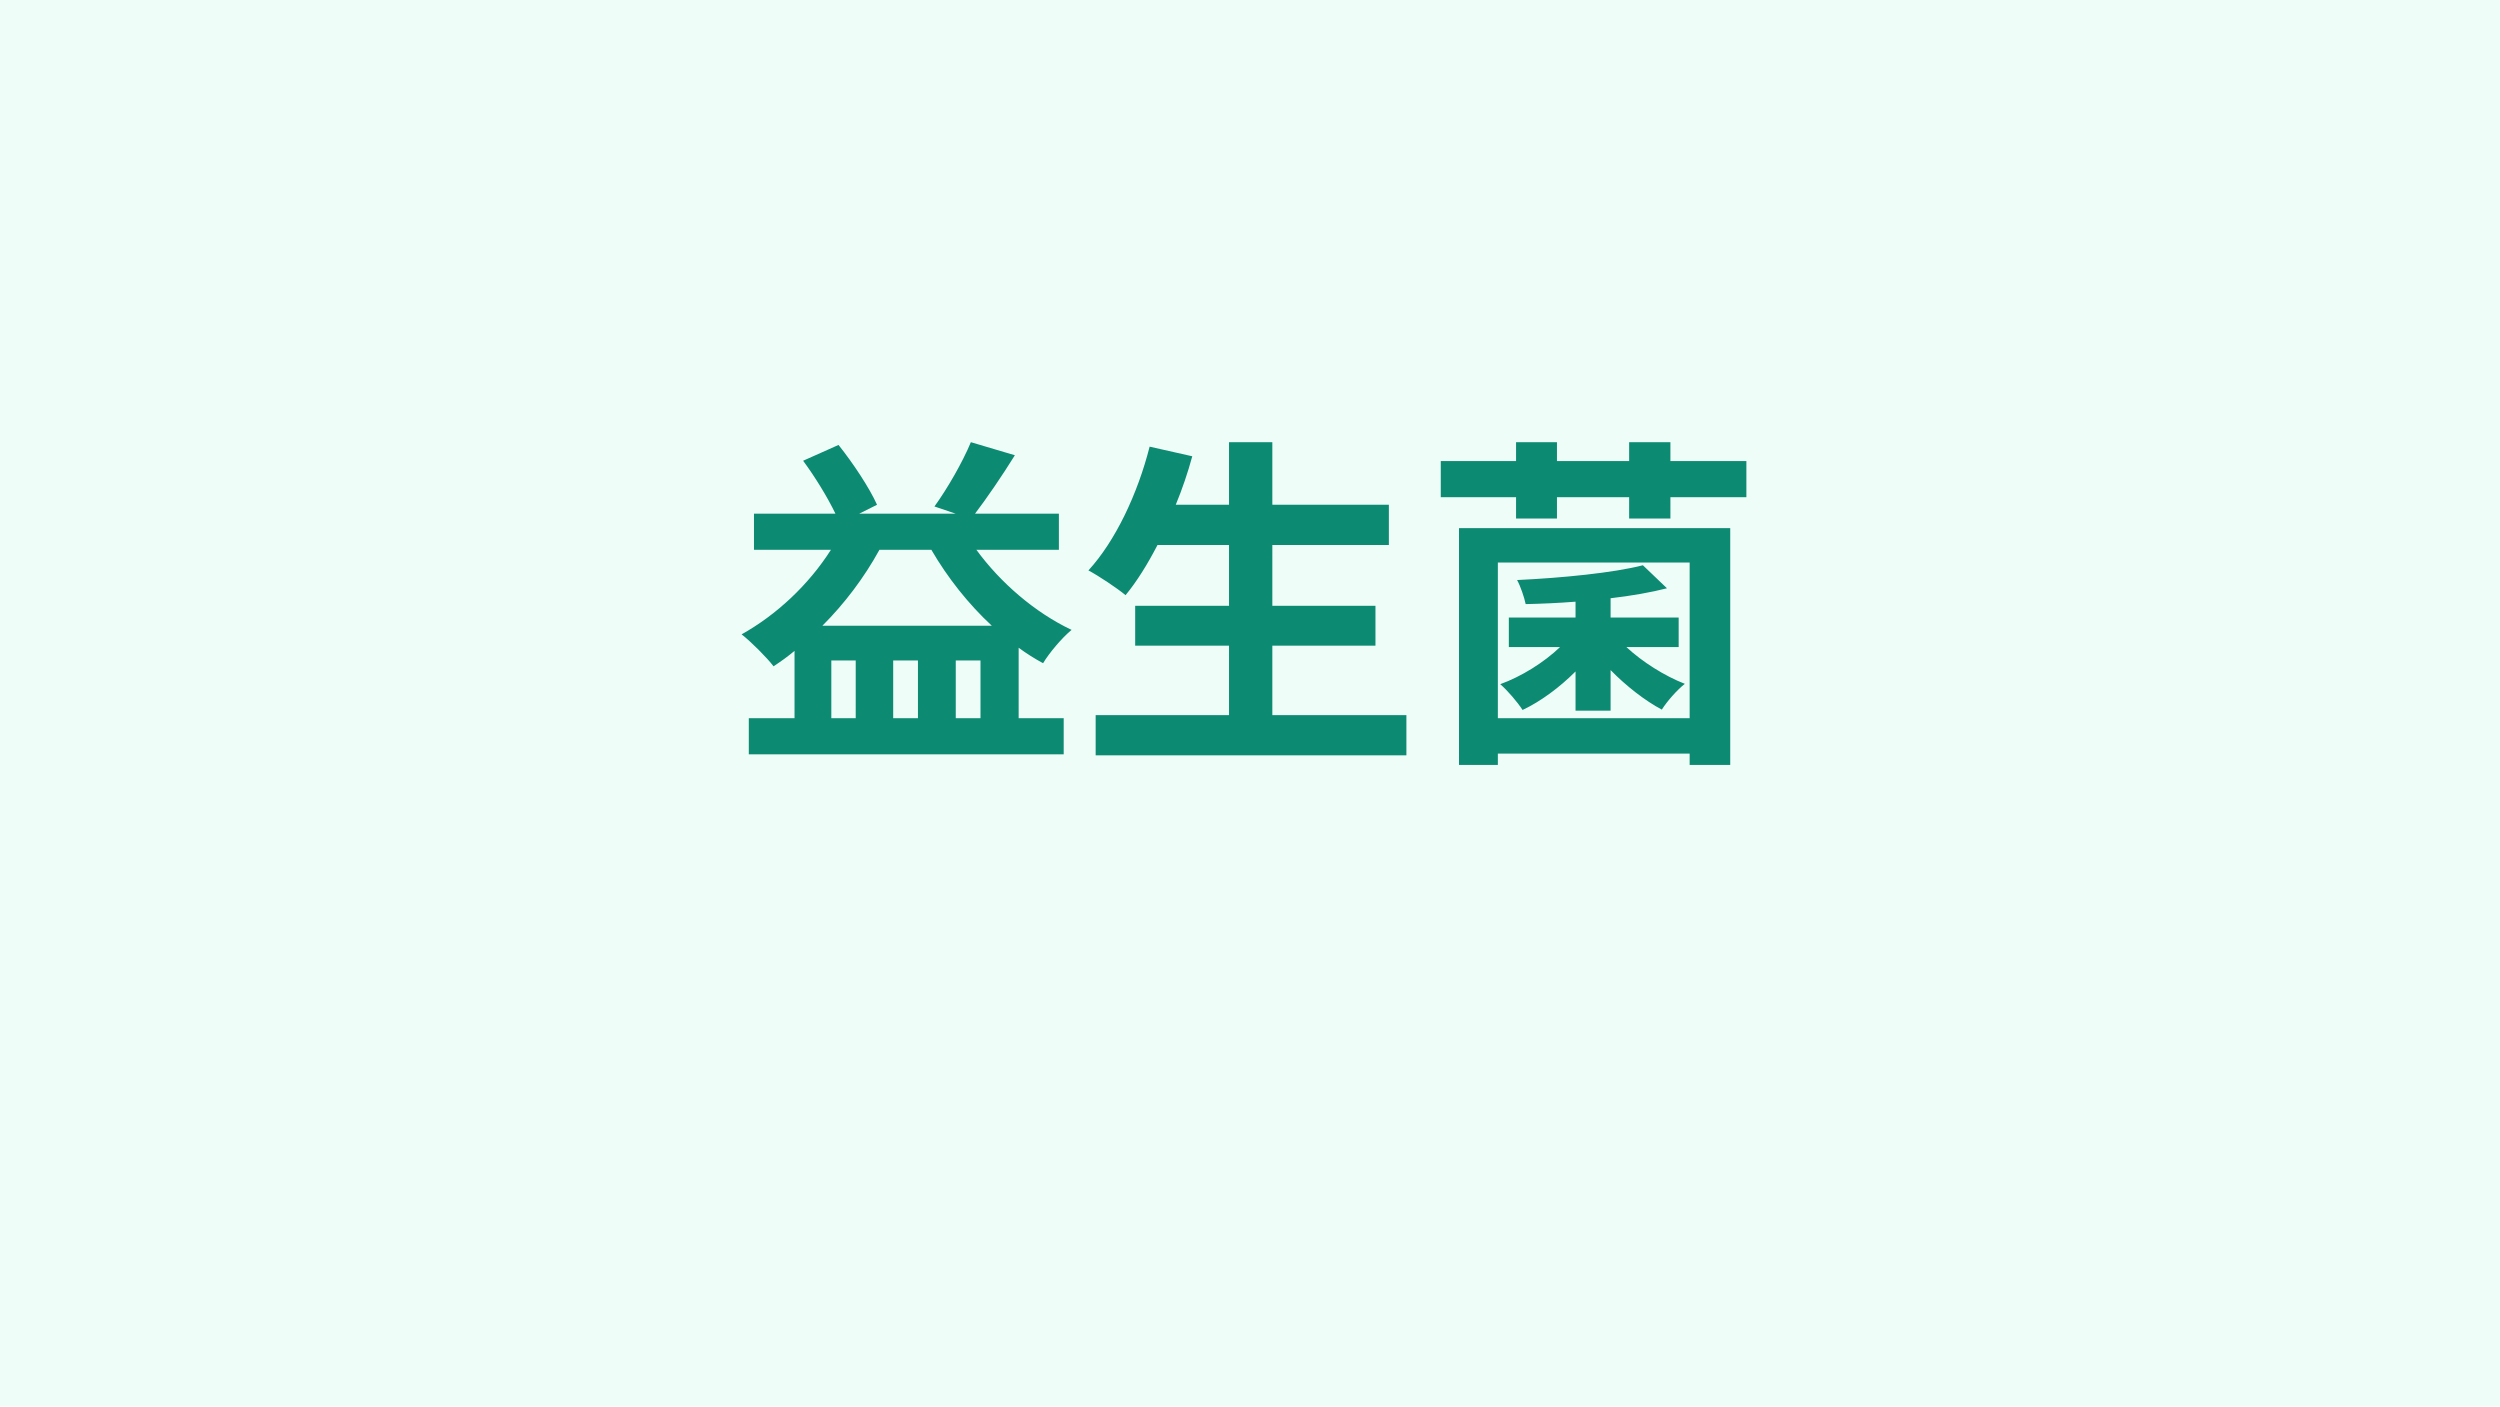
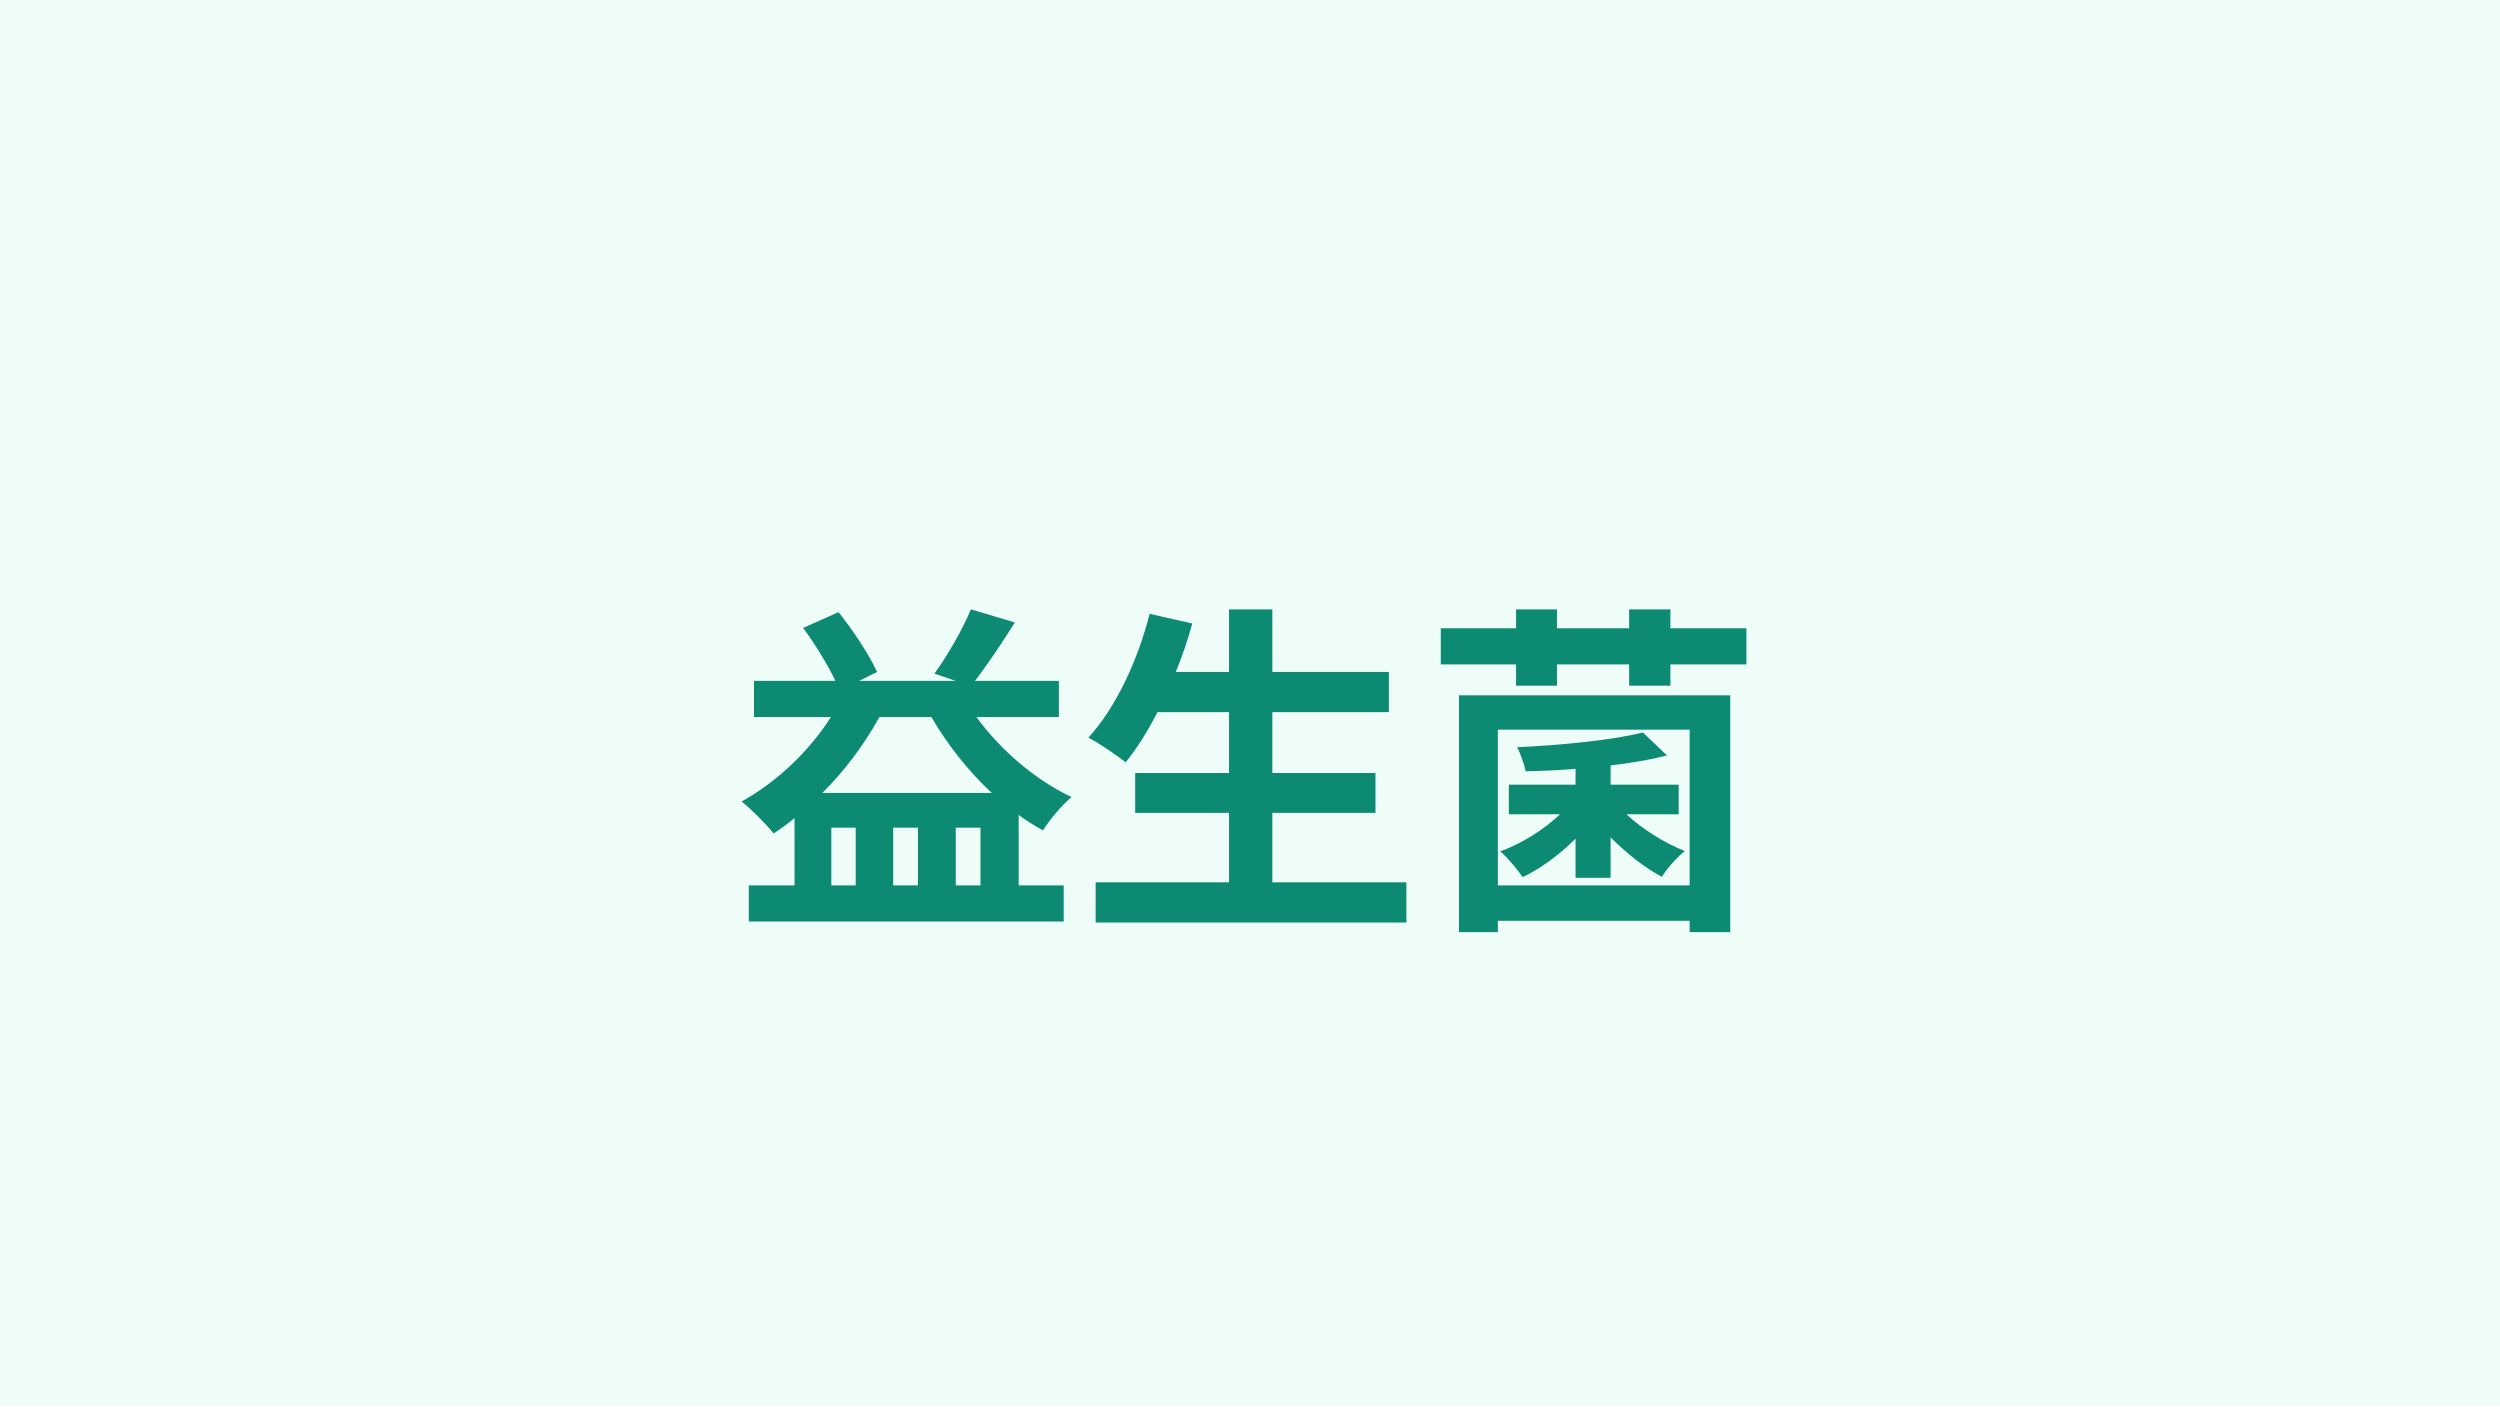
<svg xmlns="http://www.w3.org/2000/svg" viewBox="0 0 1600 900" role="img" aria-label="益生菌">
  <rect width="1600" height="900" fill="#EEFDF8" />
-   <text x="800" y="470" text-anchor="middle" fill="#0D8A72" font-family="Noto Sans TC, Inter, Arial, sans-serif" font-size="220" font-weight="700">益生菌</text>
+   <text x="800" y="500" dominant-baseline="middle" text-anchor="middle" fill="#0D8A72" font-family="Noto Sans TC, Inter, Arial, sans-serif" font-size="220" font-weight="700">益生菌</text>
</svg>
